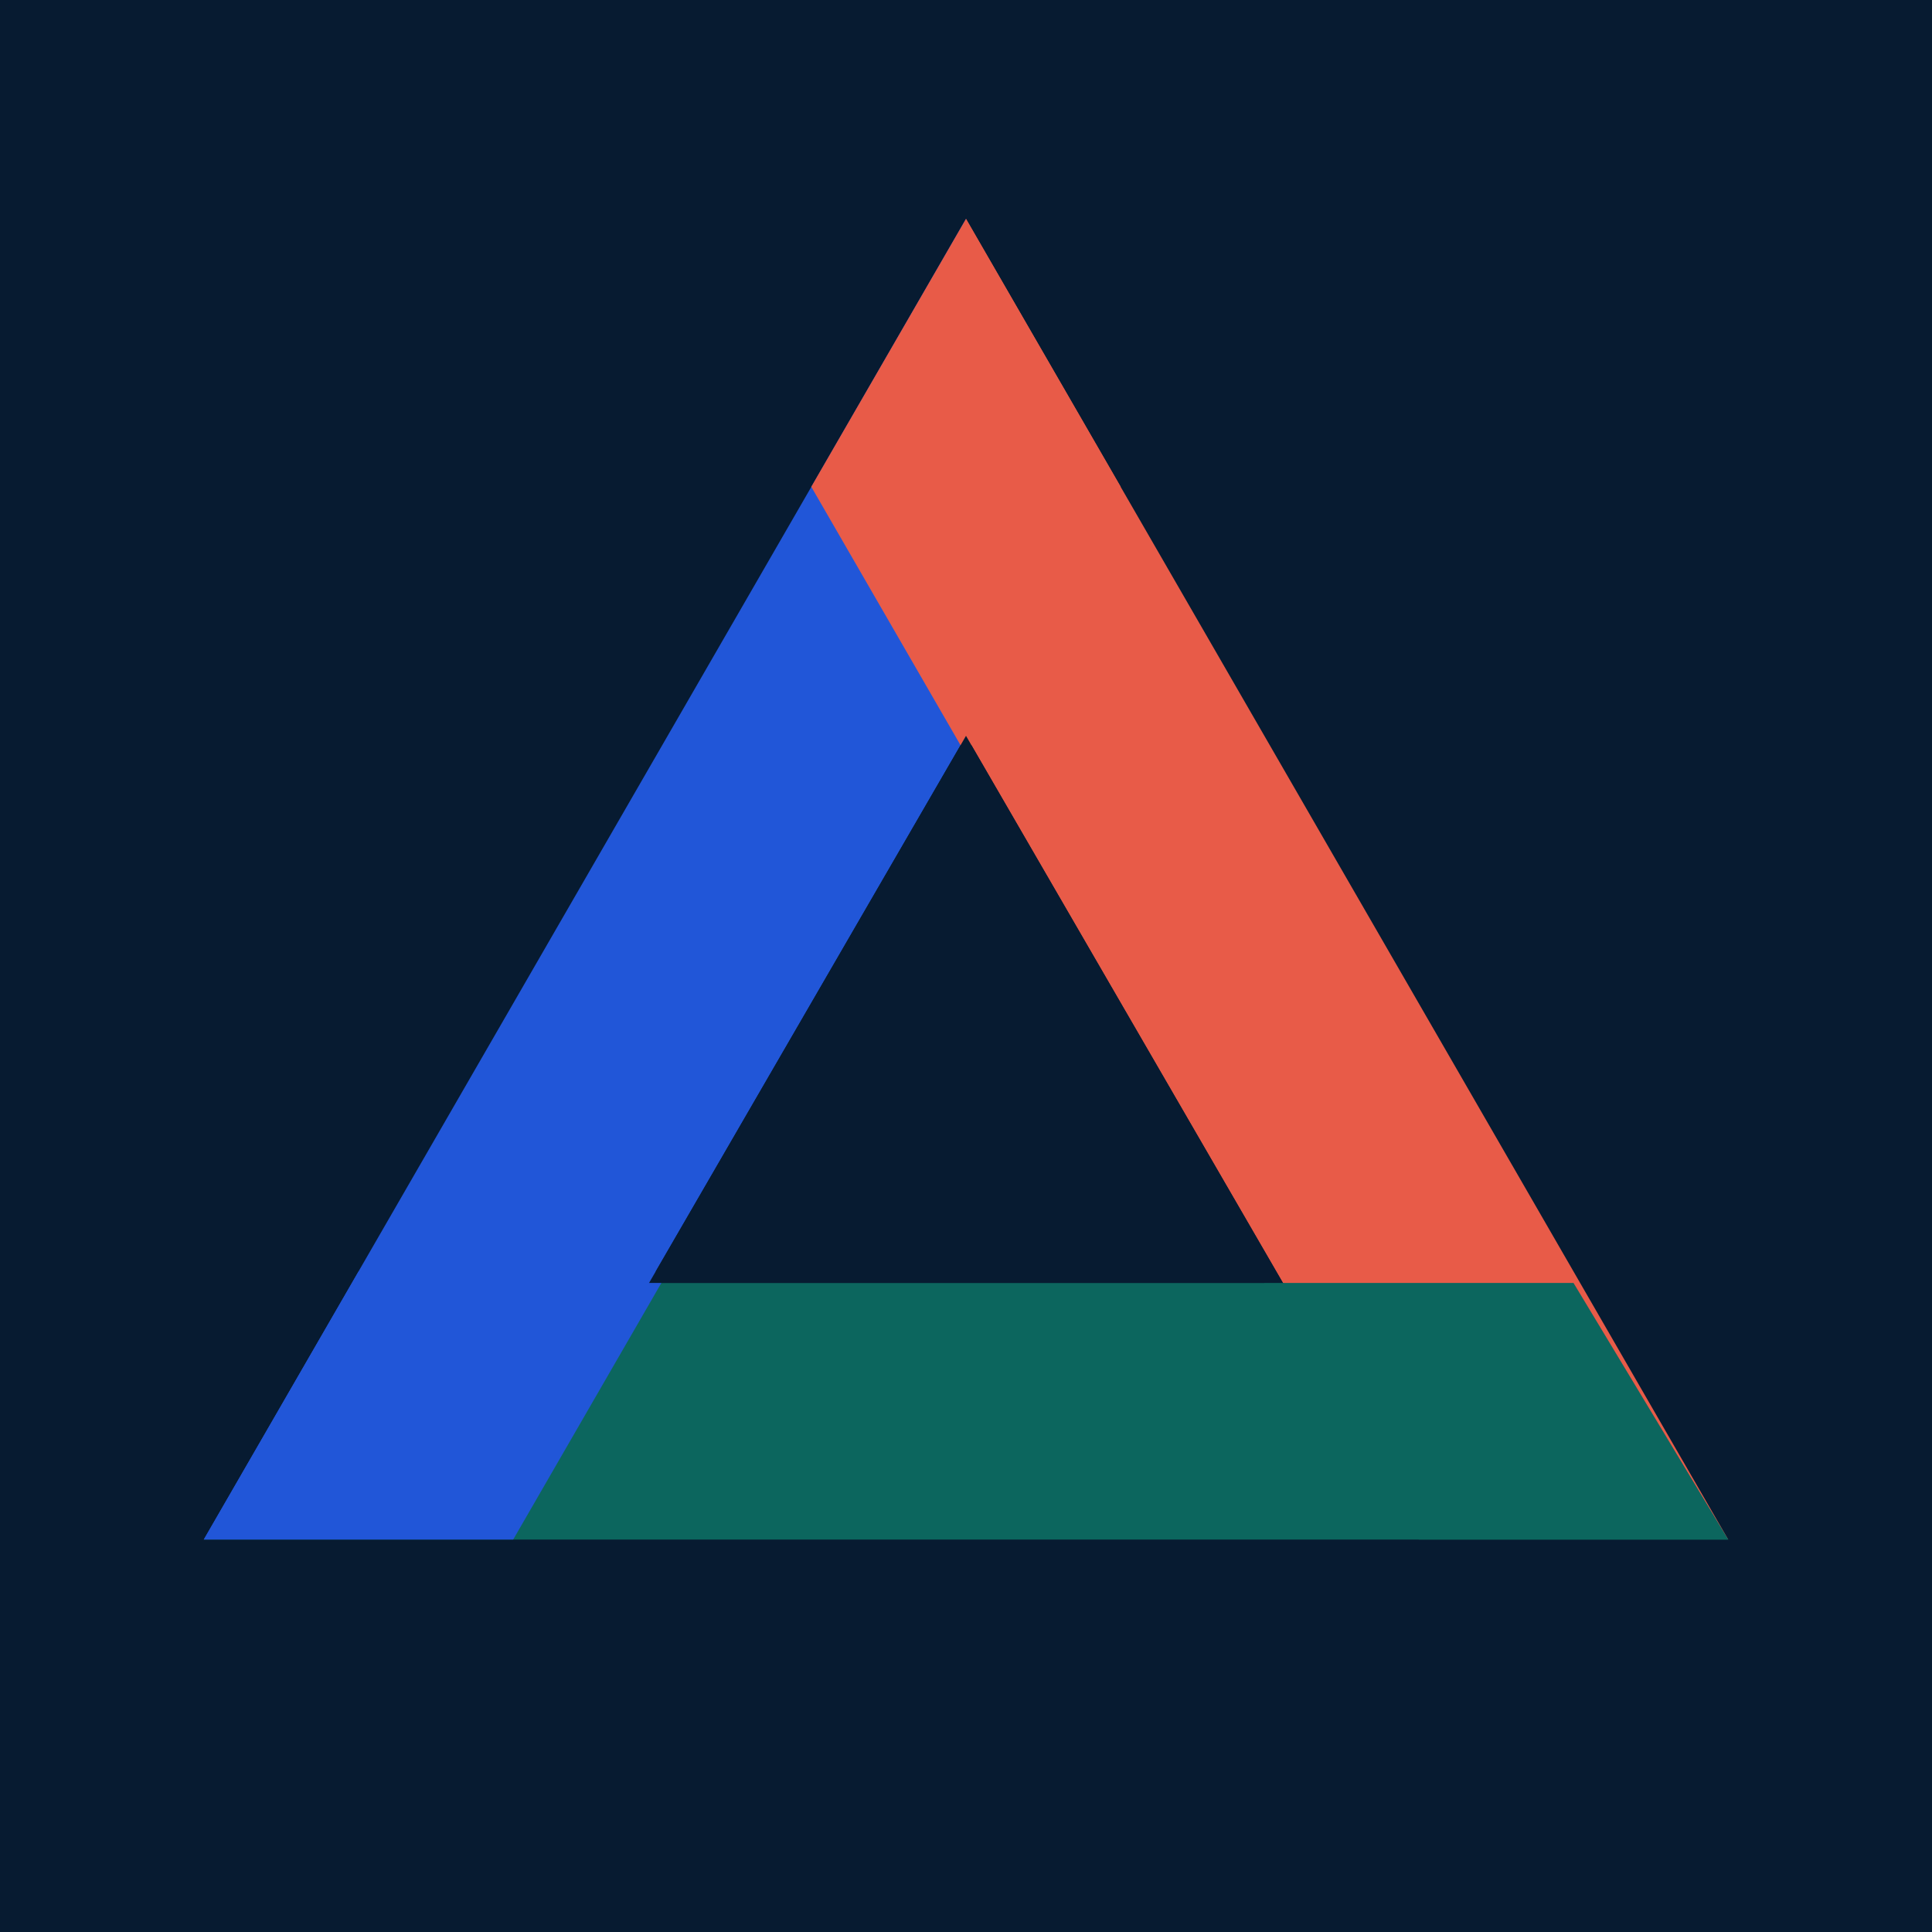
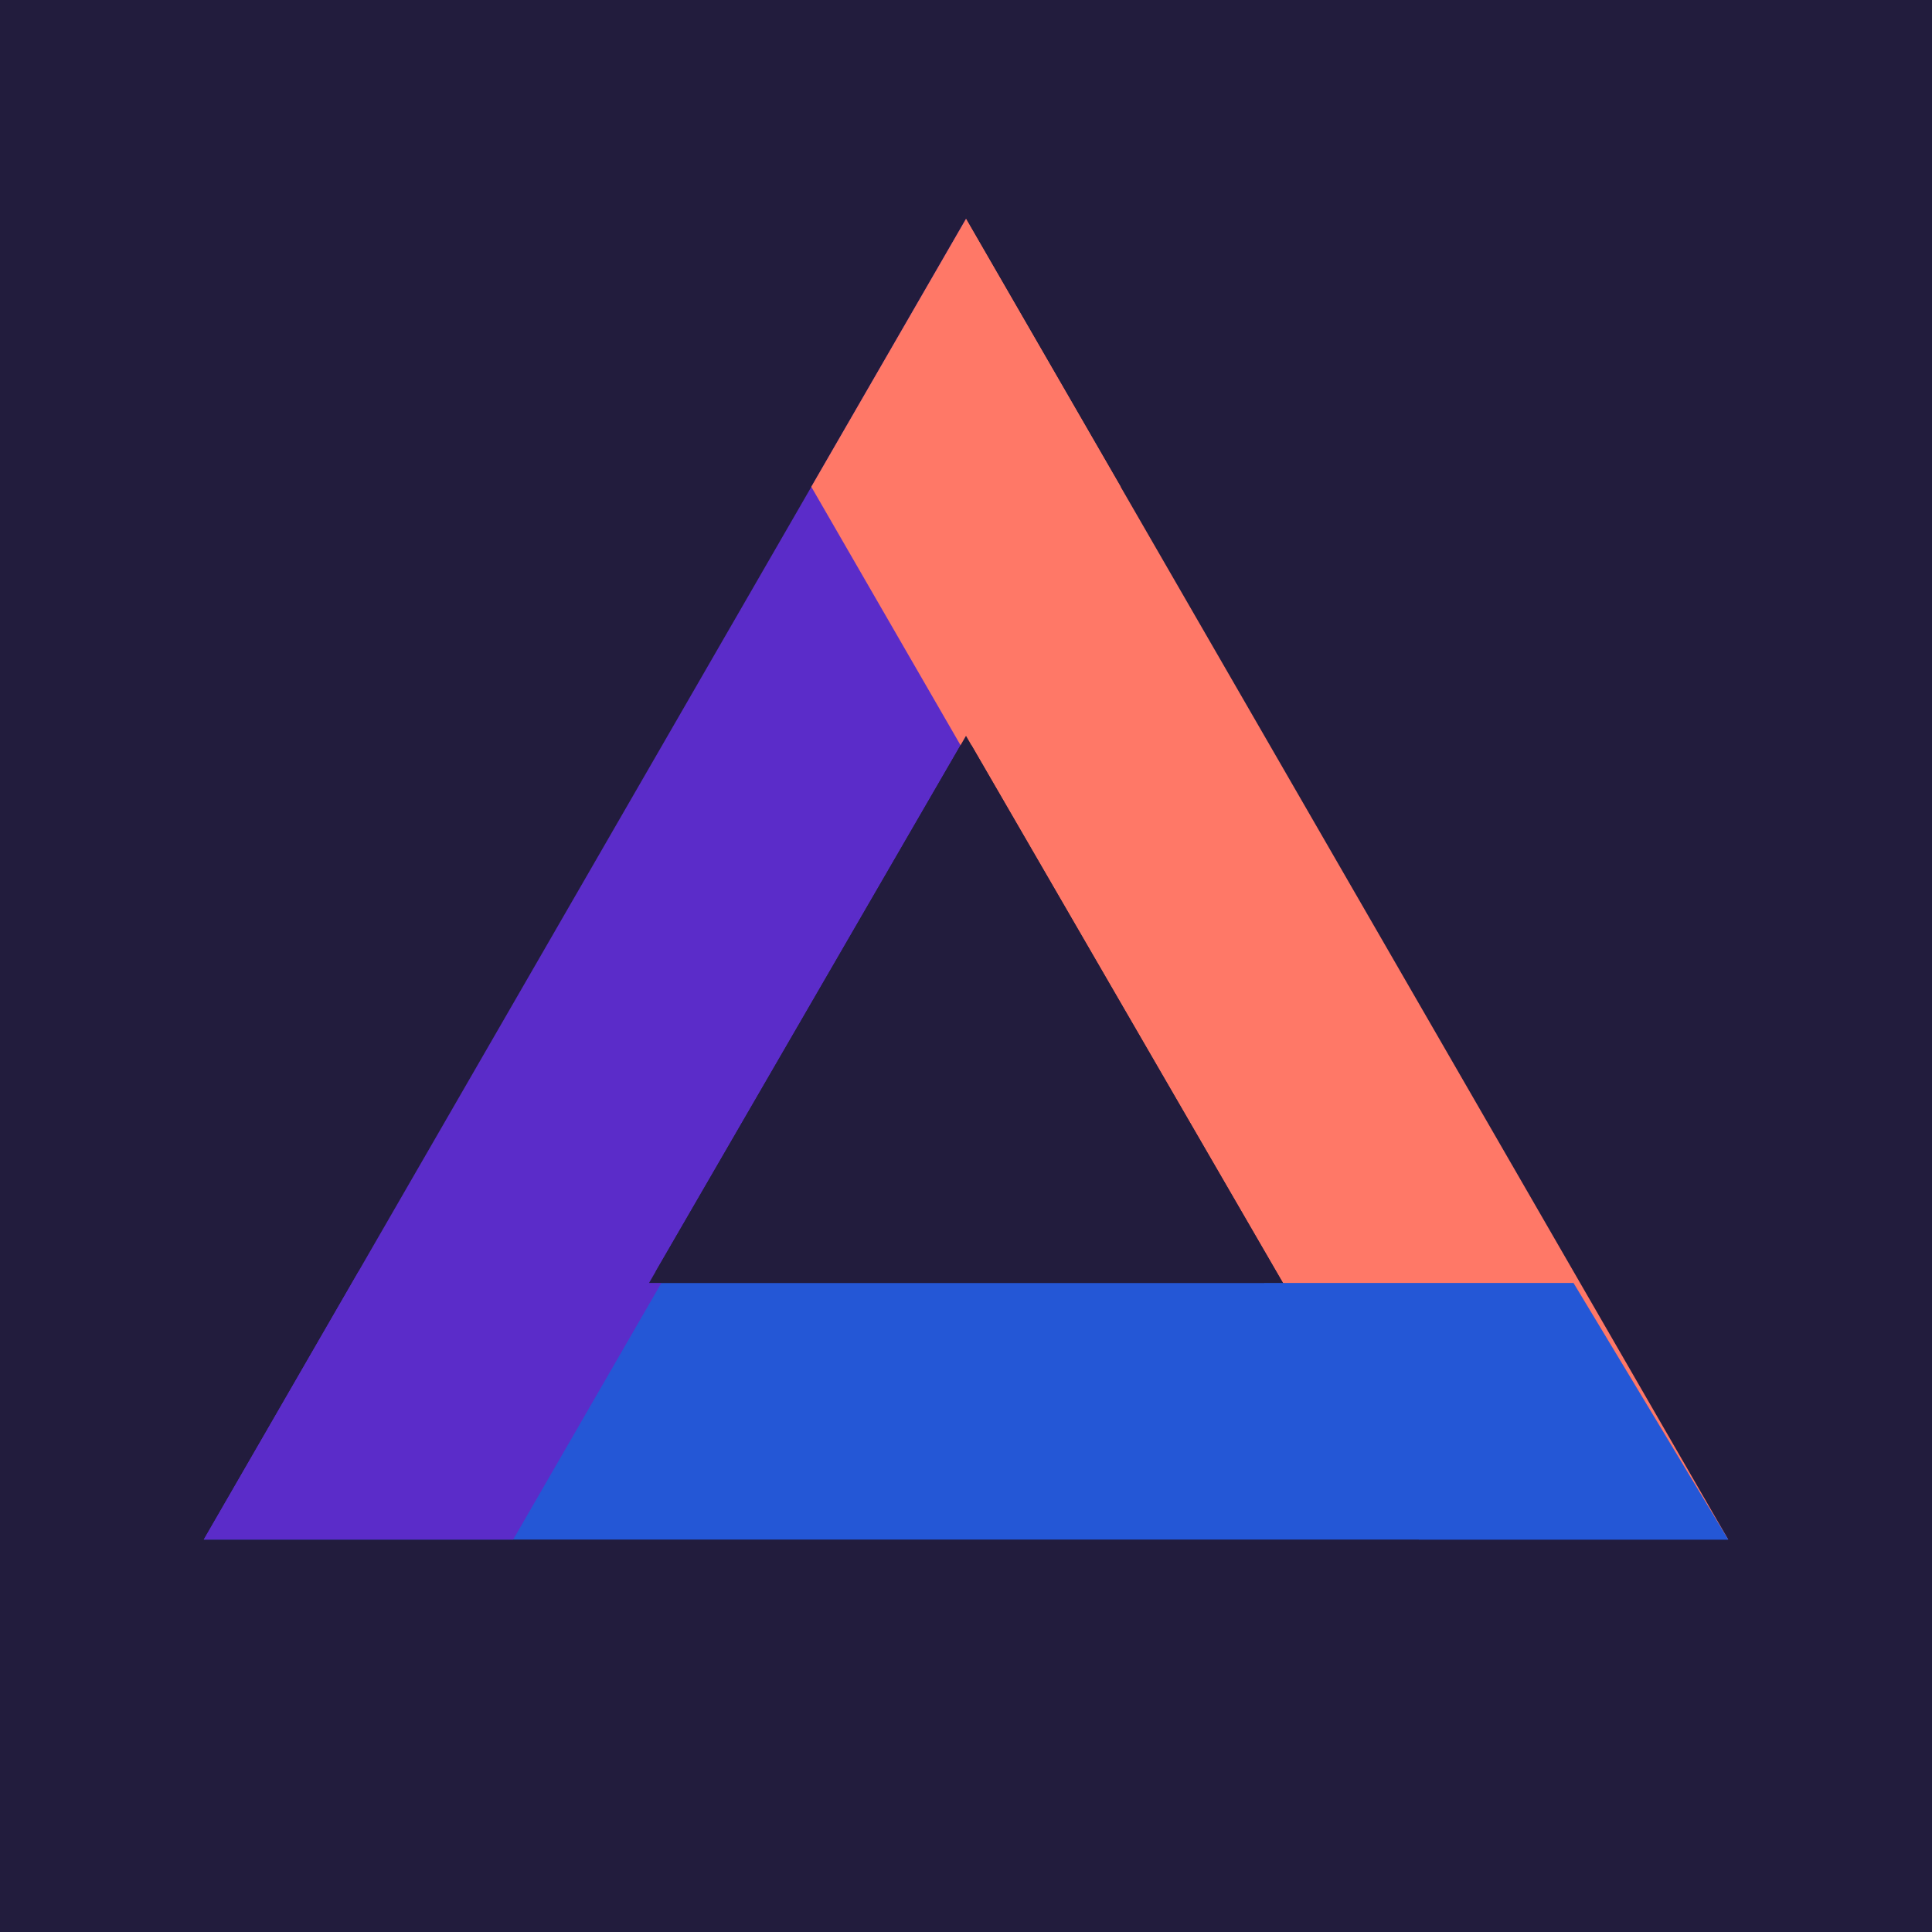
<svg xmlns="http://www.w3.org/2000/svg" viewBox="0 0 1024 1024" role="img" aria-labelledby="title description">
-   <rect width="1024" height="1024" fill="#071B31" />
+   <rect width="1024" height="1024" fill="#221C3D" />
  <g>
-     <path d="M512 116 108 816 344 680 512 390Z" fill="#2156D8" />
-     <path d="M512 116 512 390 680 680 916 816Z" fill="#E85B48" />
-     <path d="M108 816 916 816 680 680 344 680Z" fill="#0C665E" />
+     <path d="M512 116 108 816 344 680 512 390Z" fill="#5B2CC9" />
+     <path d="M512 116 512 390 680 680 916 816Z" fill="#FF7867" />
+     <path d="M108 816 916 816 680 680 344 680Z" fill="#2457D6" />
  </g>
-   <path d="m512 116 82 142-82 142-82-142Z" fill="#E85B48" />
-   <path d="m916 816-164 0-82-136 164 0Z" fill="#0C665E" />
-   <path d="m108 816 82-142 164 0-82 142Z" fill="#2156D8" />
-   <path d="m512 390 168 290H344Z" fill="#071B31" />
+   <path d="m512 116 82 142-82 142-82-142Z" fill="#FF7867" />
+   <path d="m916 816-164 0-82-136 164 0Z" fill="#2457D6" />
+   <path d="m108 816 82-142 164 0-82 142Z" fill="#5B2CC9" />
+   <path d="m512 390 168 290H344Z" fill="#221C3D" />
</svg>
